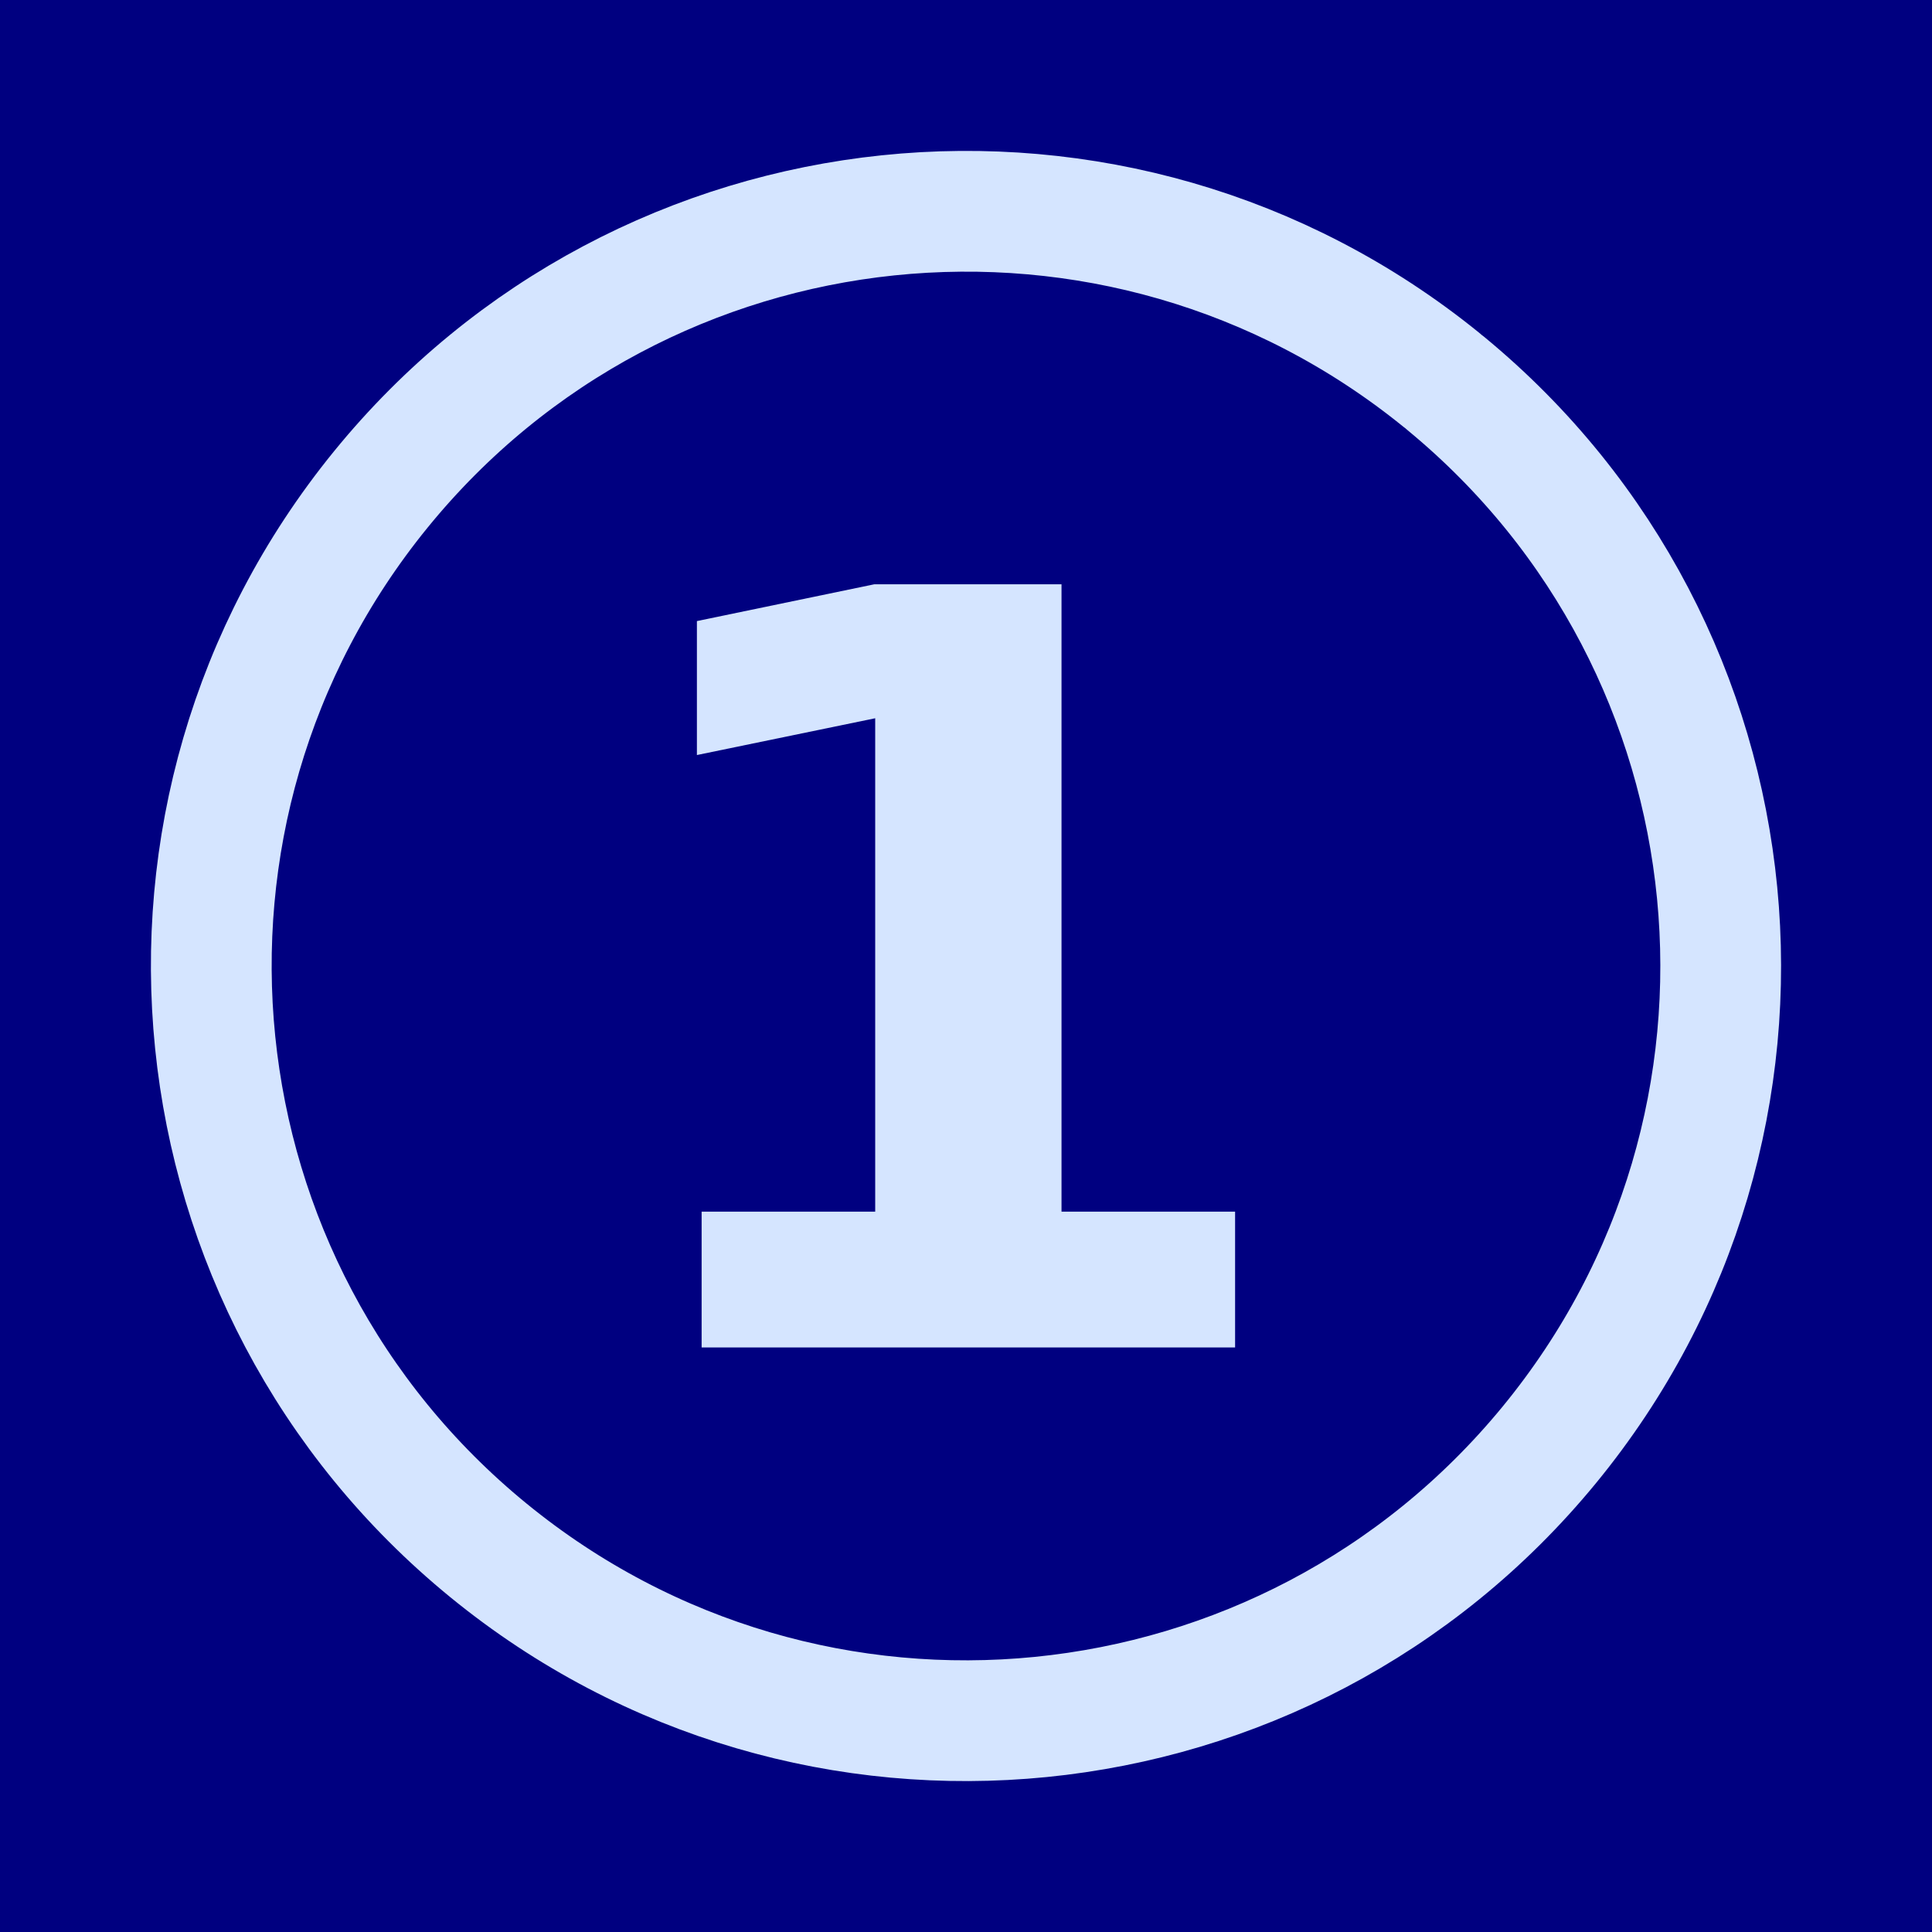
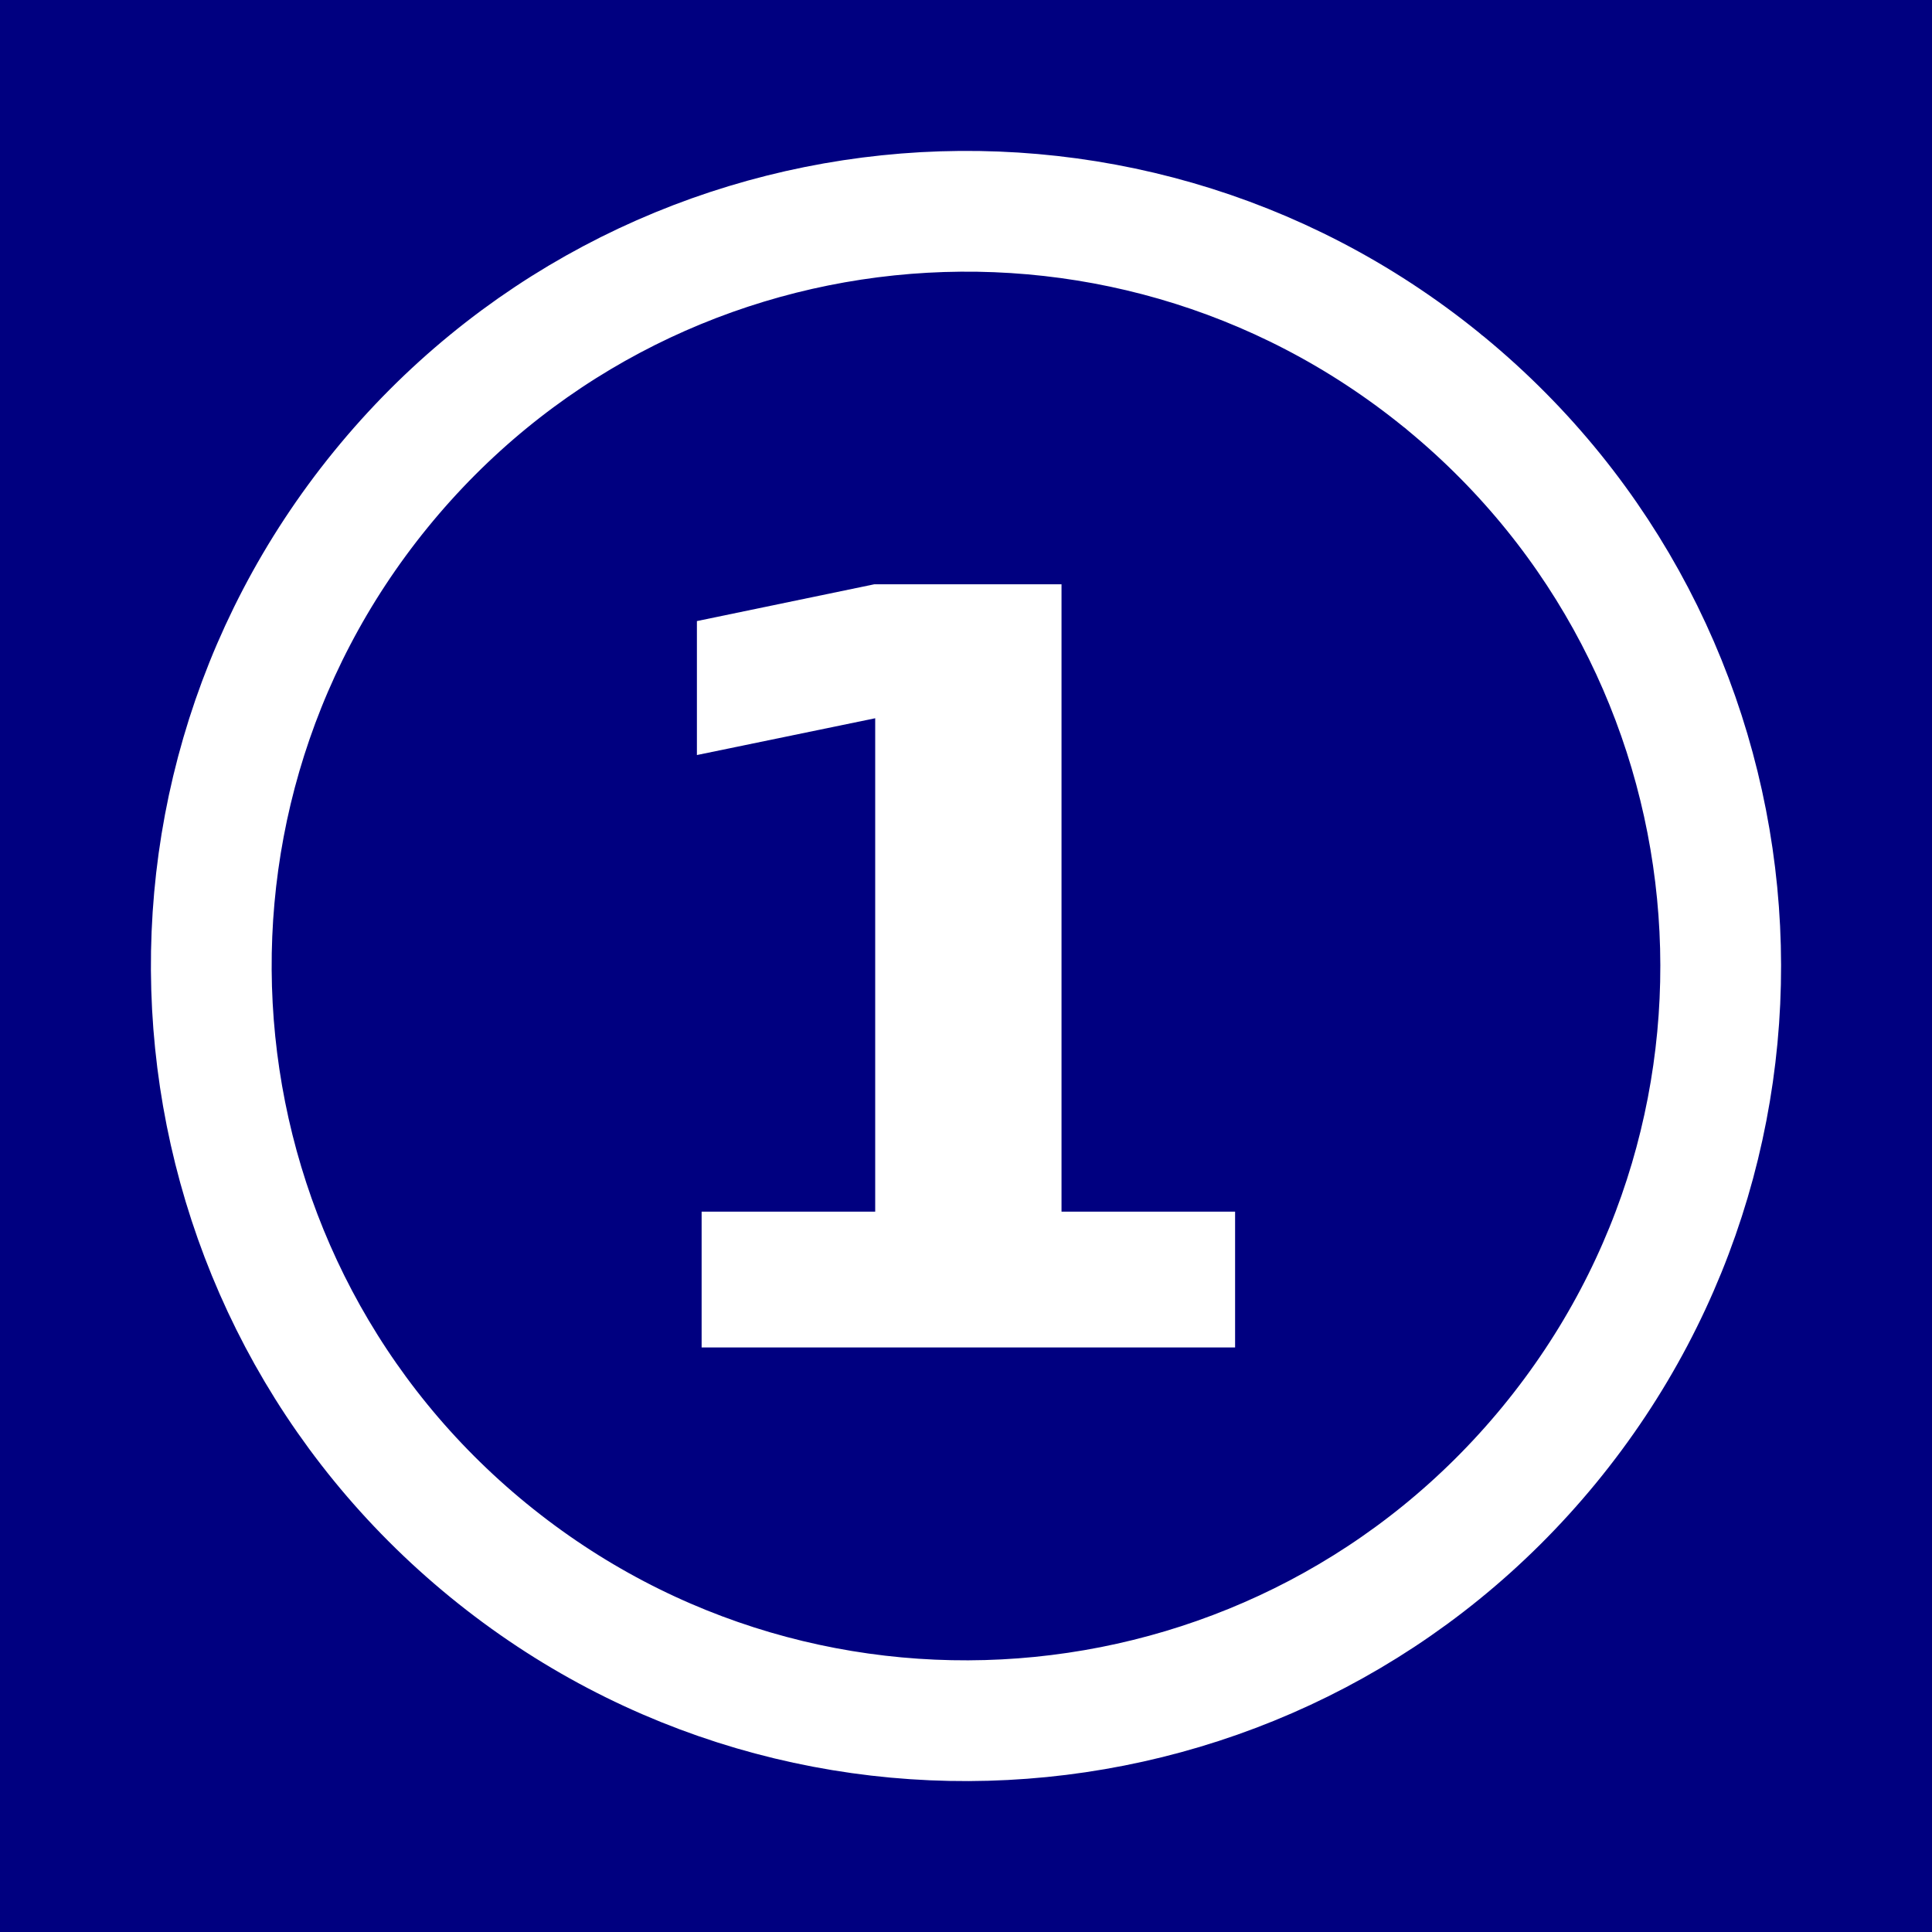
<svg xmlns="http://www.w3.org/2000/svg" width="64px" height="64px" id="svg2985" version="1.1">
  <defs id="defs2987" />
  <g id="layer1">
    <rect style="fill:#000080;fill-opacity:1;stroke:none;stroke-width:2;stroke-linecap:round;stroke-linejoin:round;stroke-miterlimit:4;stroke-dasharray:none;stroke-dashoffset:0;stroke-opacity:1" id="rect869" width="64" height="64" x="0" y="0" />
-     <path style="fill:none;fill-opacity:1;stroke:#d5e5ff;stroke-width:4;stroke-linecap:round;stroke-linejoin:round;stroke-miterlimit:4;stroke-dasharray:none;stroke-dashoffset:0;stroke-opacity:1" id="path904" d="M 47.903,12.71 A 25,25 0 0 1 51.324,47.861 25,25 0 0 1 16.181,51.359 25,25 0 0 1 12.607,16.223 25,25 0 0 1 47.735,12.573" />
-     <text xml:space="preserve" style="font-style:normal;font-weight:normal;font-size:10px;line-height:125%;font-family:sans-serif;letter-spacing:0px;word-spacing:0px;fill:#d5e5ff;fill-opacity:1;stroke:none;stroke-width:1px;stroke-linecap:butt;stroke-linejoin:miter;stroke-opacity:1" x="19.178" y="44.636" id="text910">
-       <tspan id="tspan908" x="19.178" y="44.636" style="font-style:normal;font-variant:normal;font-weight:bold;font-stretch:normal;font-size:34.667px;font-family:'DejaVu Sans';-inkscape-font-specification:'DejaVu Sans Bold';fill:#d5e5ff">1</tspan>
+     <path style="fill:none;fill-opacity:1;stroke:#ffffff;stroke-width:4;stroke-linecap:round;stroke-linejoin:round;stroke-miterlimit:4;stroke-dasharray:none;stroke-dashoffset:0;stroke-opacity:1" id="path904" d="M 47.903,12.71 A 25,25 0 0 1 51.324,47.861 25,25 0 0 1 16.181,51.359 25,25 0 0 1 12.607,16.223 25,25 0 0 1 47.735,12.573" />
+     <text xml:space="preserve" style="font-style:normal;font-weight:normal;font-size:10px;line-height:125%;font-family:sans-serif;letter-spacing:0px;word-spacing:0px;fill:#ffffff;fill-opacity:1;stroke:none;stroke-width:1px;stroke-linecap:butt;stroke-linejoin:miter;stroke-opacity:1;" x="19.178" y="44.636" id="text910">
+       <tspan id="tspan908" x="19.178" y="44.636" style="font-style:normal;font-variant:normal;font-weight:bold;font-stretch:normal;font-size:34.667px;font-family:'DejaVu Sans';-inkscape-font-specification:'DejaVu Sans Bold';fill:#ffffff;">1</tspan>
    </text>
  </g>
</svg>
